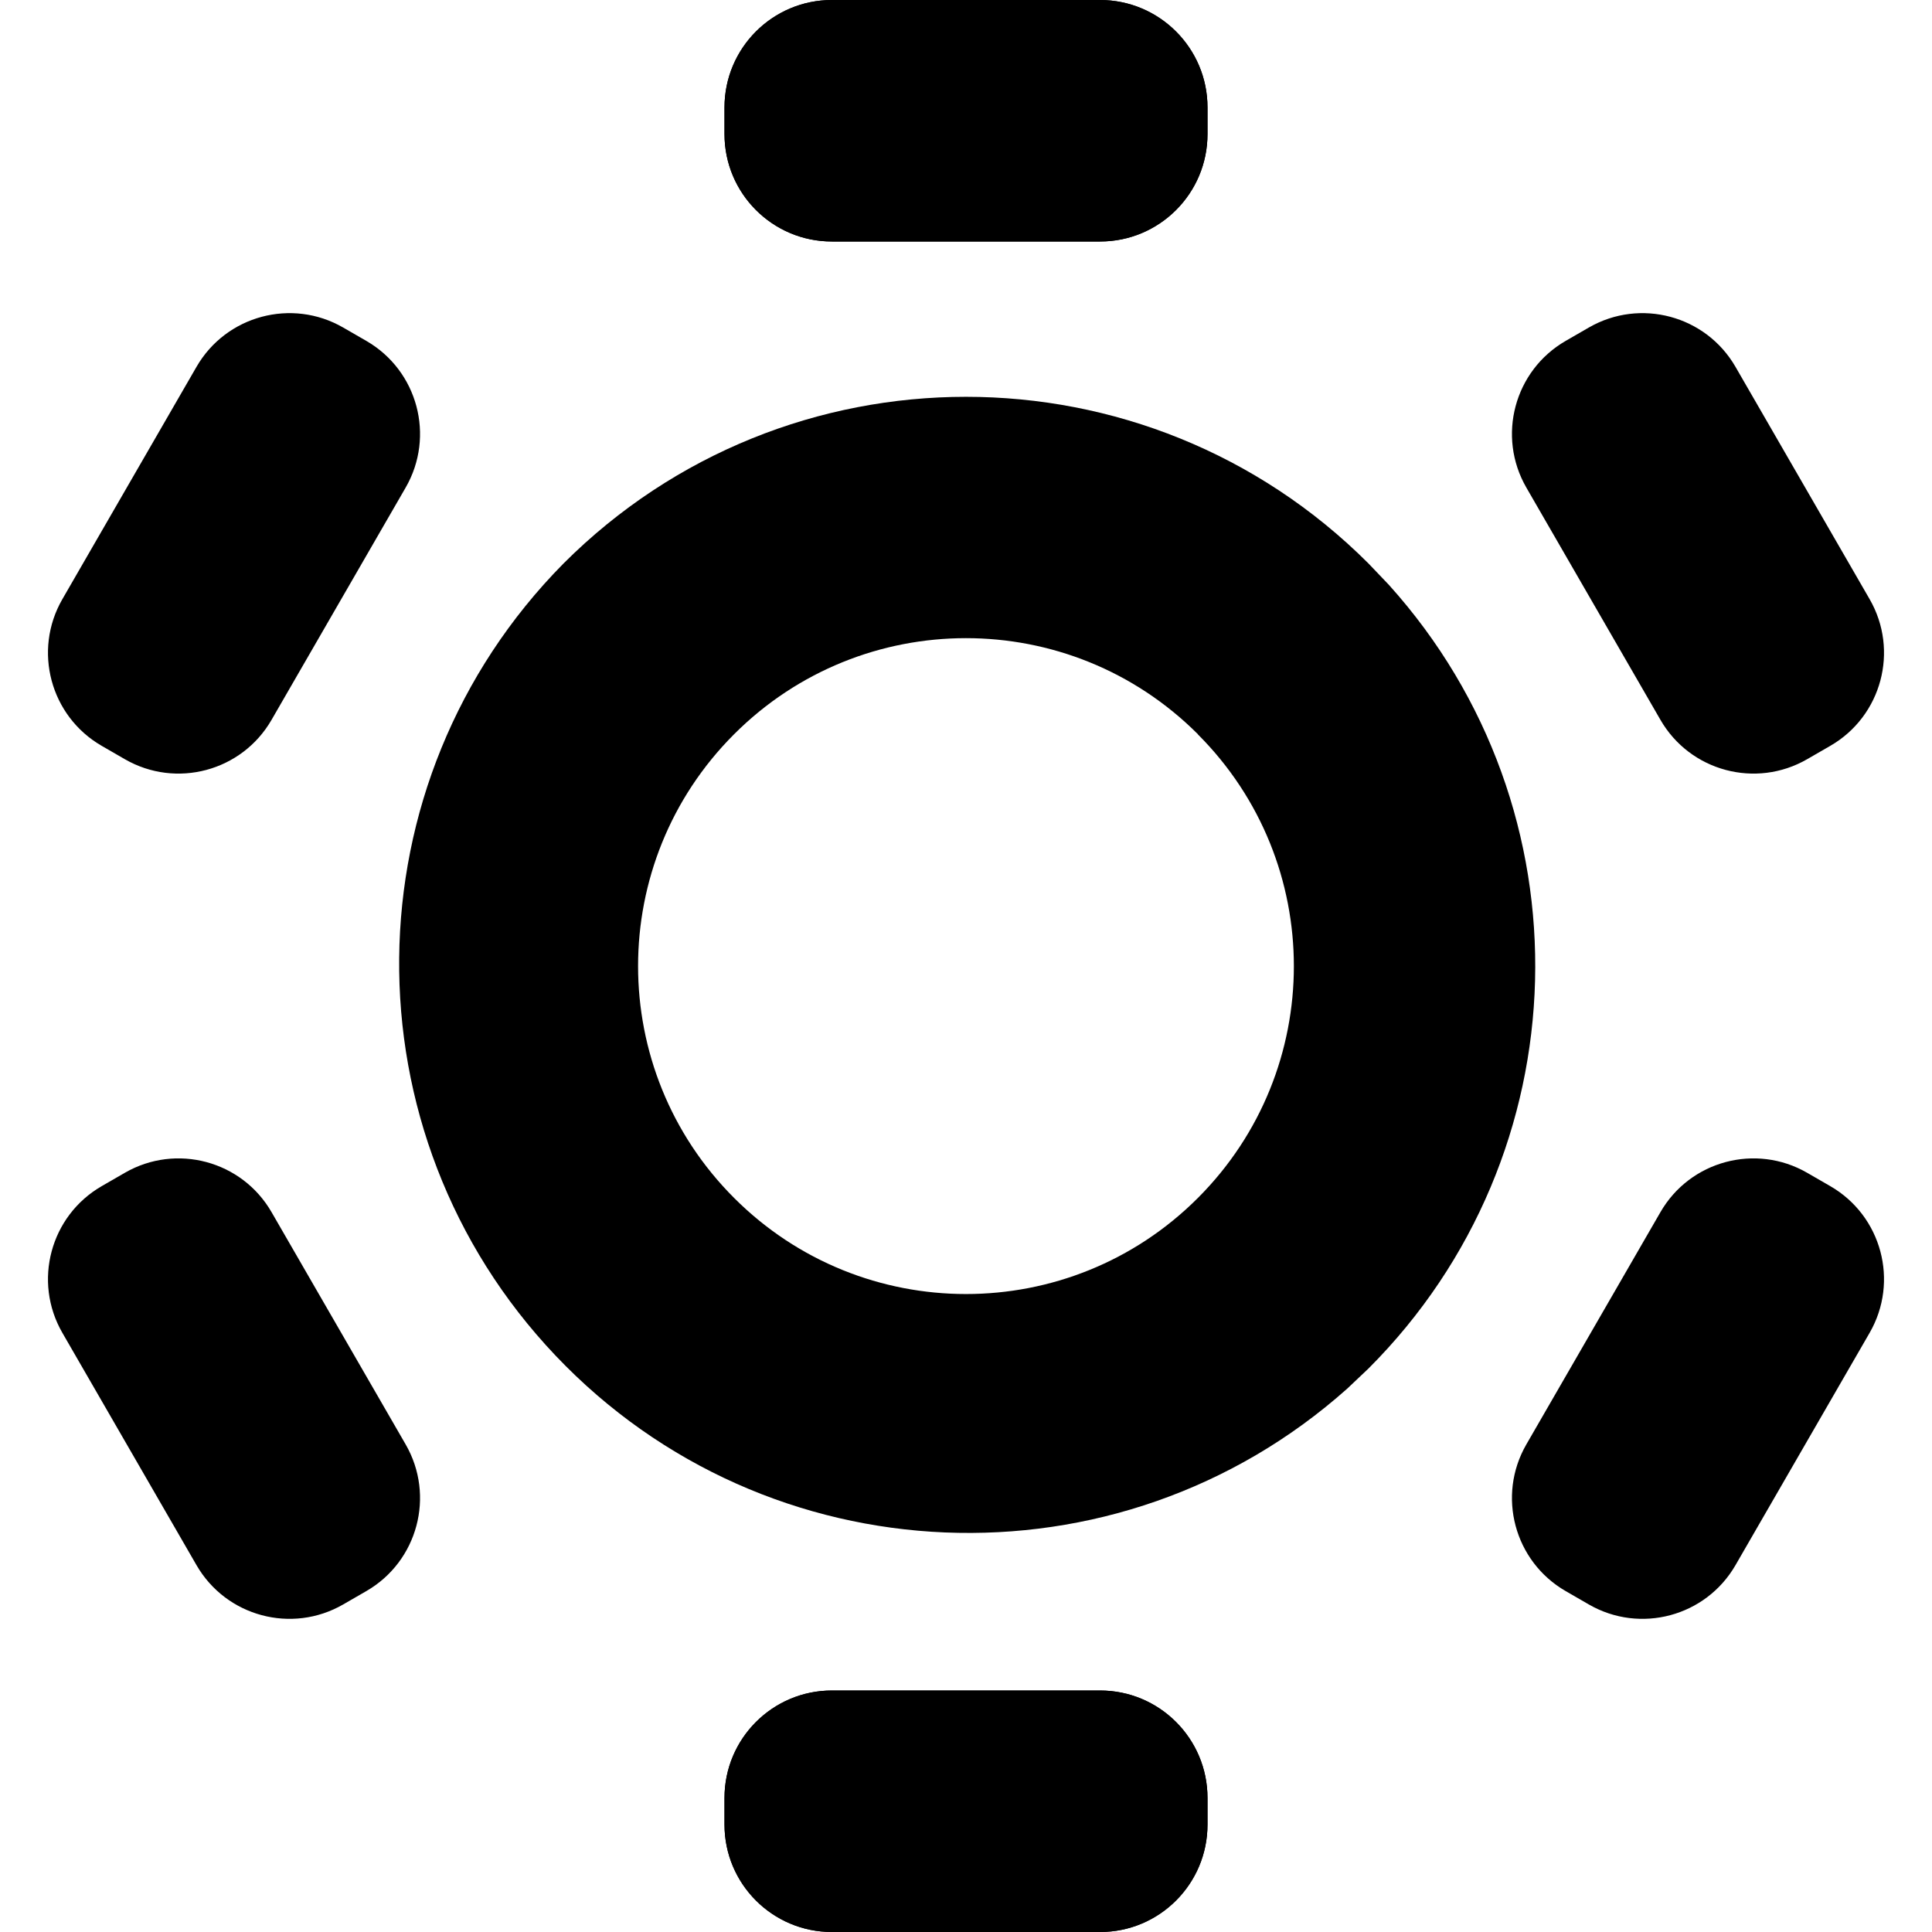
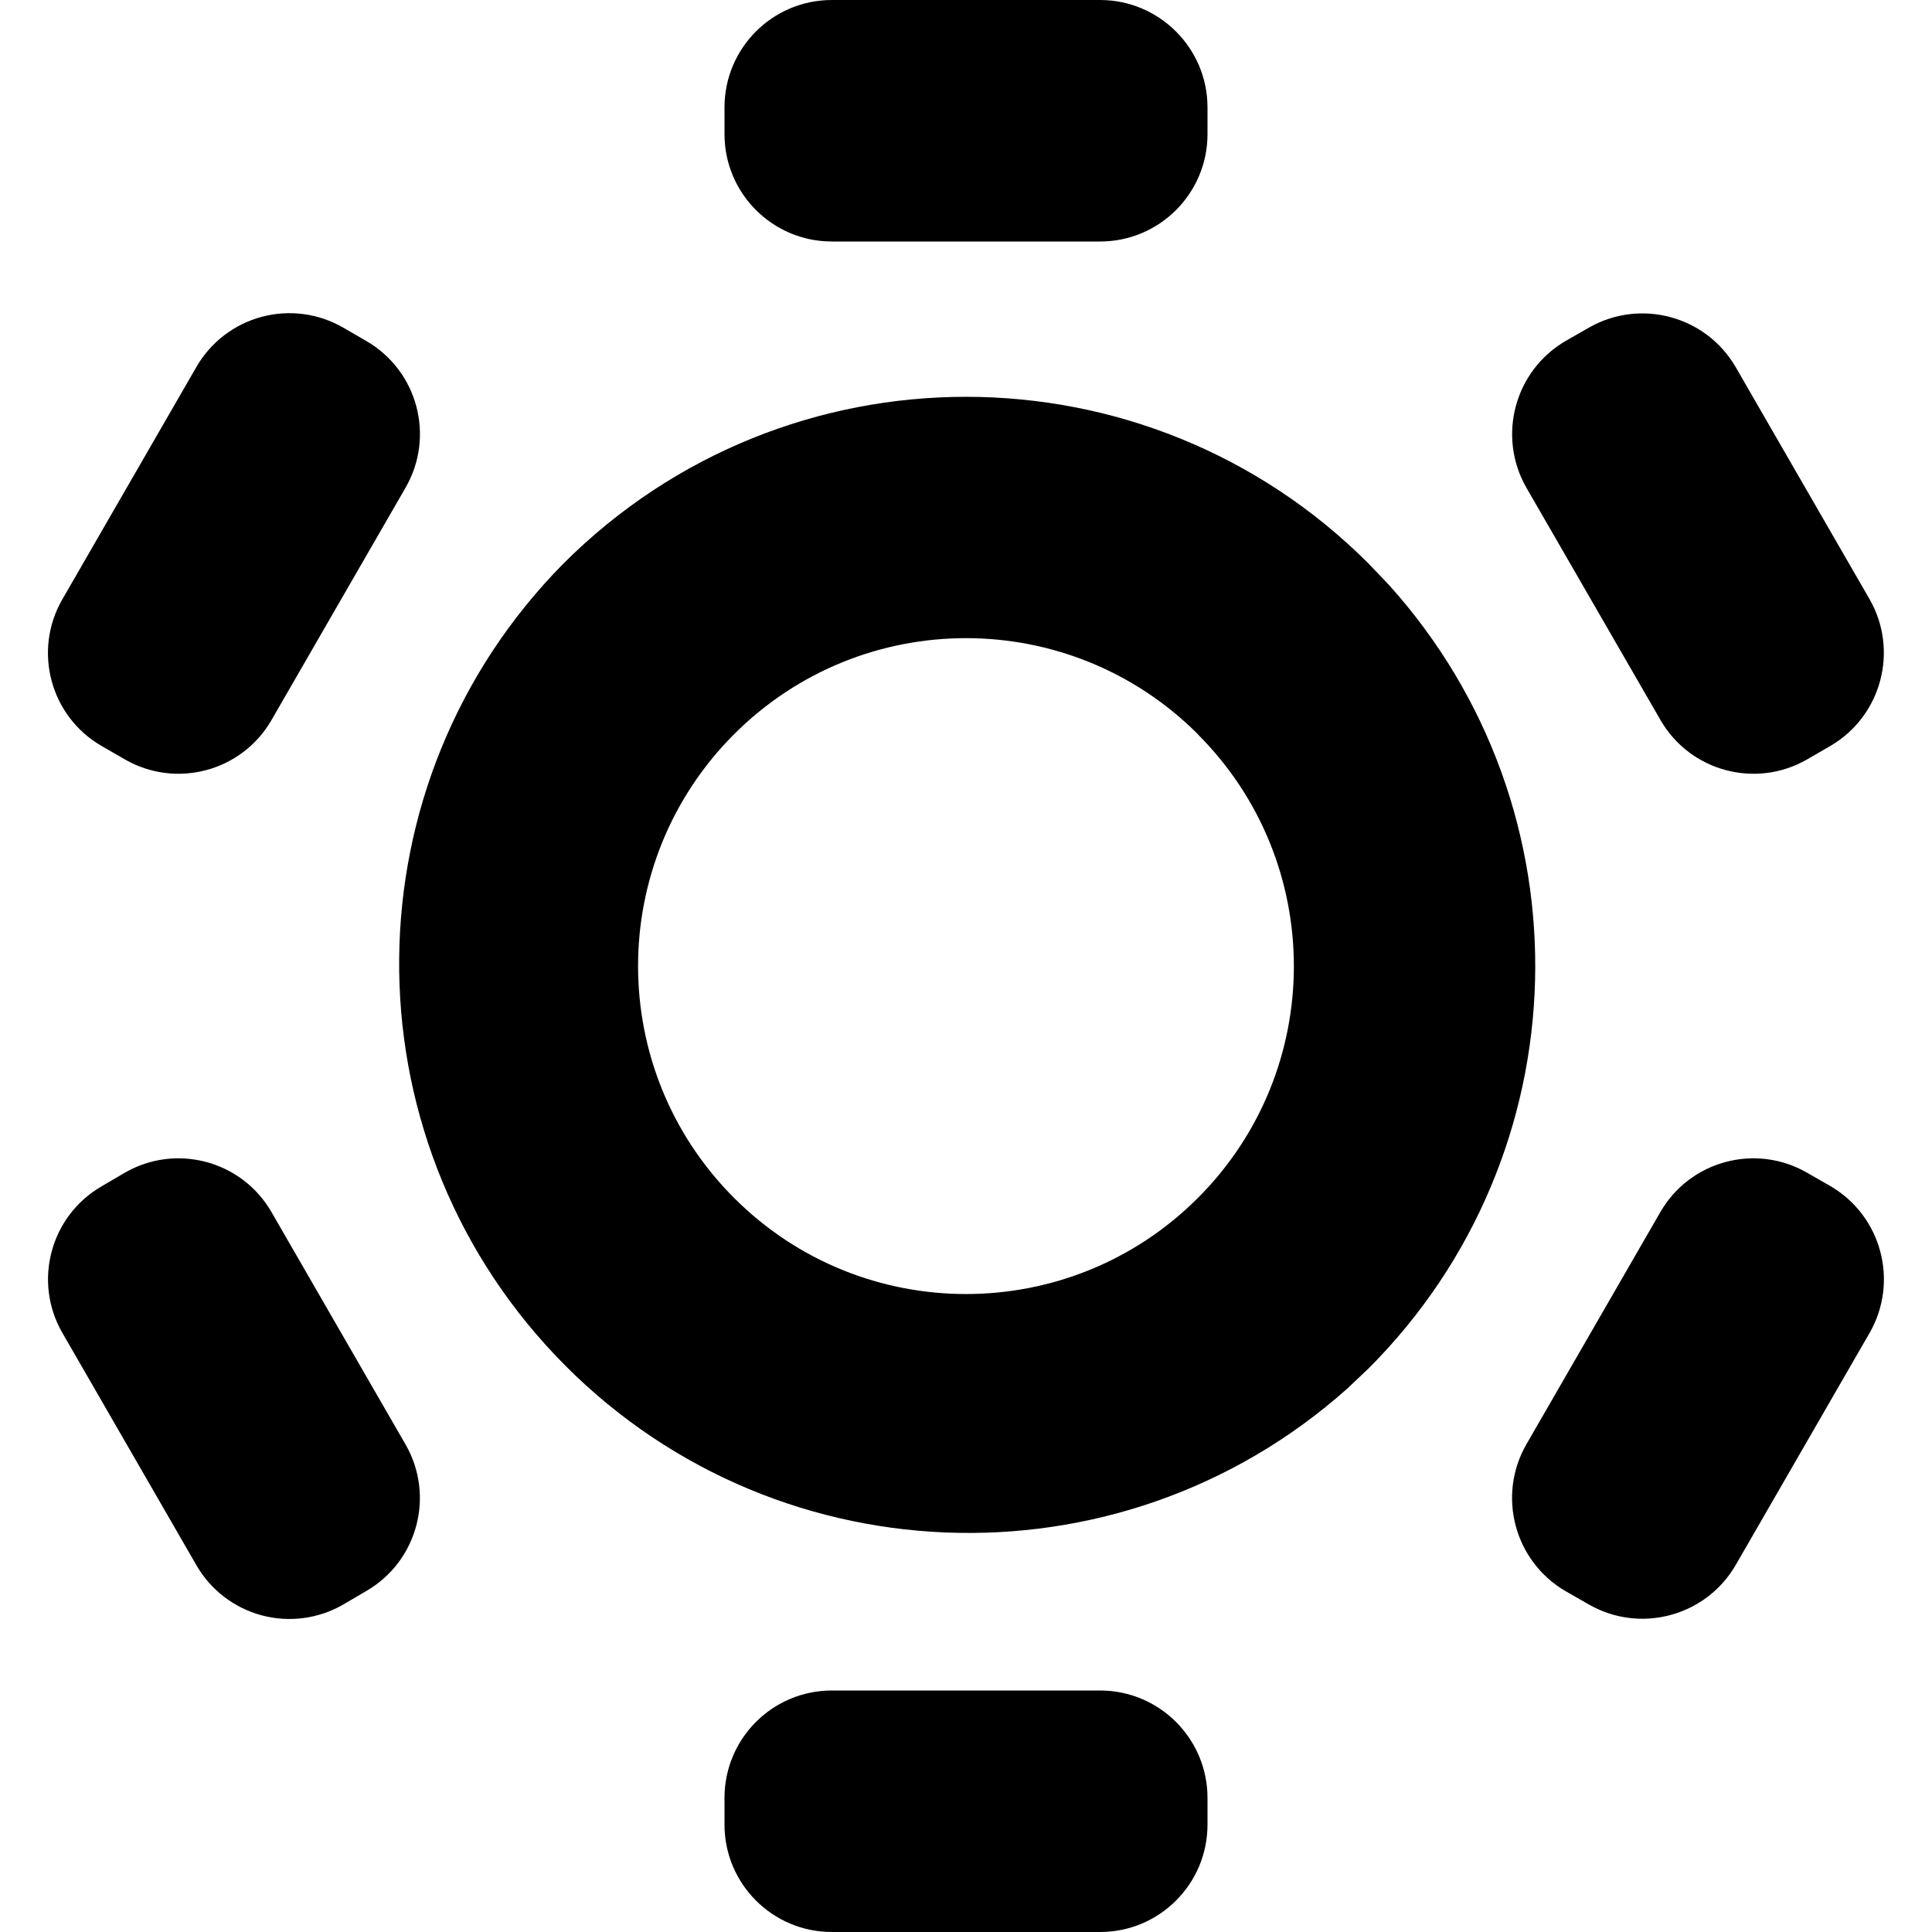
<svg xmlns="http://www.w3.org/2000/svg" width="12" height="12" viewBox="0 0 12 12">
-   <g fill="currentColor">
-     <path fill-rule="evenodd" d="M6.833 10.5c.368 0 .667.299.667.667v.166a.667.667 0 0 1-.667.667H5.167a.667.667 0 0 1-.667-.667v-.166c0-.368.299-.667.667-.667zM3.5 3.5a3.536 3.536 0 0 1 5 0l.126.132A3.536 3.536 0 0 1 8.5 8.5l-.132.125A3.536 3.536 0 0 1 3.5 3.5m3.94 1.06a2.036 2.036 0 1 0-2.88 2.881 2.036 2.036 0 0 0 2.88-2.88M6.832 0C7.2 0 7.5.299 7.5.667v.166a.667.667 0 0 1-.667.667H5.167A.667.667 0 0 1 4.5.833V.667C4.5.299 4.799 0 5.167 0z" clip-rule="evenodd" />
-     <rect width="1.5" height="3" x="7.5" rx=".667" transform="rotate(90 7.5 0)" />
-     <rect width="1.5" height="3" x="7.5" y="10.5" rx=".667" transform="rotate(90 7.5 10.5)" />
-     <rect width="1.5" height="3" x="11.946" y="4.299" rx=".667" transform="rotate(150 11.946 4.299)" />
-     <rect width="1.5" height="3" x="2.853" y="9.549" rx=".667" transform="rotate(150 2.853 9.549)" />
-     <rect width="1.5" height="3" x="10.446" y="10.299" rx=".667" transform="rotate(-150 10.446 10.299)" />
-     <rect width="1.5" height="3" x="1.353" y="5.049" rx=".667" transform="rotate(-150 1.353 5.049)" />
-   </g>
+   <path fill="currentColor" fill-rule="evenodd" d="M6.833 10.5c.368 0 .667.299.667.667v.166a.667.667 0 0 1-.667.667H5.167a.667.667 0 0 1-.667-.667v-.166c0-.368.298-.667.667-.667zM.775 7.284a.667.667 0 0 1 .911.244l.833 1.444a.667.667 0 0 1-.244.91l-.143.084a.667.667 0 0 1-.912-.244L.387 8.278a.667.667 0 0 1 .245-.91zm9.538.244a.667.667 0 0 1 .911-.244l.145.083a.67.67 0 0 1 .244.911l-.833 1.444a.67.67 0 0 1-.911.244l-.145-.083a.67.67 0 0 1-.244-.911zM3.5 3.5a3.536 3.536 0 0 1 5 0l.126.132A3.536 3.536 0 0 1 8.5 8.5l-.132.125A3.536 3.536 0 0 1 3.5 3.5m3.94 1.06a2.036 2.036 0 1 0-2.88 2.881 2.036 2.036 0 0 0 2.88-2.88M1.22 2.279a.667.667 0 0 1 .912-.244l.143.083a.667.667 0 0 1 .244.911l-.833 1.444a.667.667 0 0 1-.91.244l-.144-.083a.667.667 0 0 1-.245-.911zm8.649-.244a.67.67 0 0 1 .911.244l.833 1.444a.67.67 0 0 1-.244.91l-.145.084a.667.667 0 0 1-.91-.244L9.48 3.028a.67.67 0 0 1 .244-.91zM6.833 0C7.2 0 7.5.299 7.5.667v.166a.667.667 0 0 1-.667.667H5.167A.667.667 0 0 1 4.5.833V.667C4.5.299 4.798 0 5.167 0z" clip-rule="evenodd" />
</svg>
